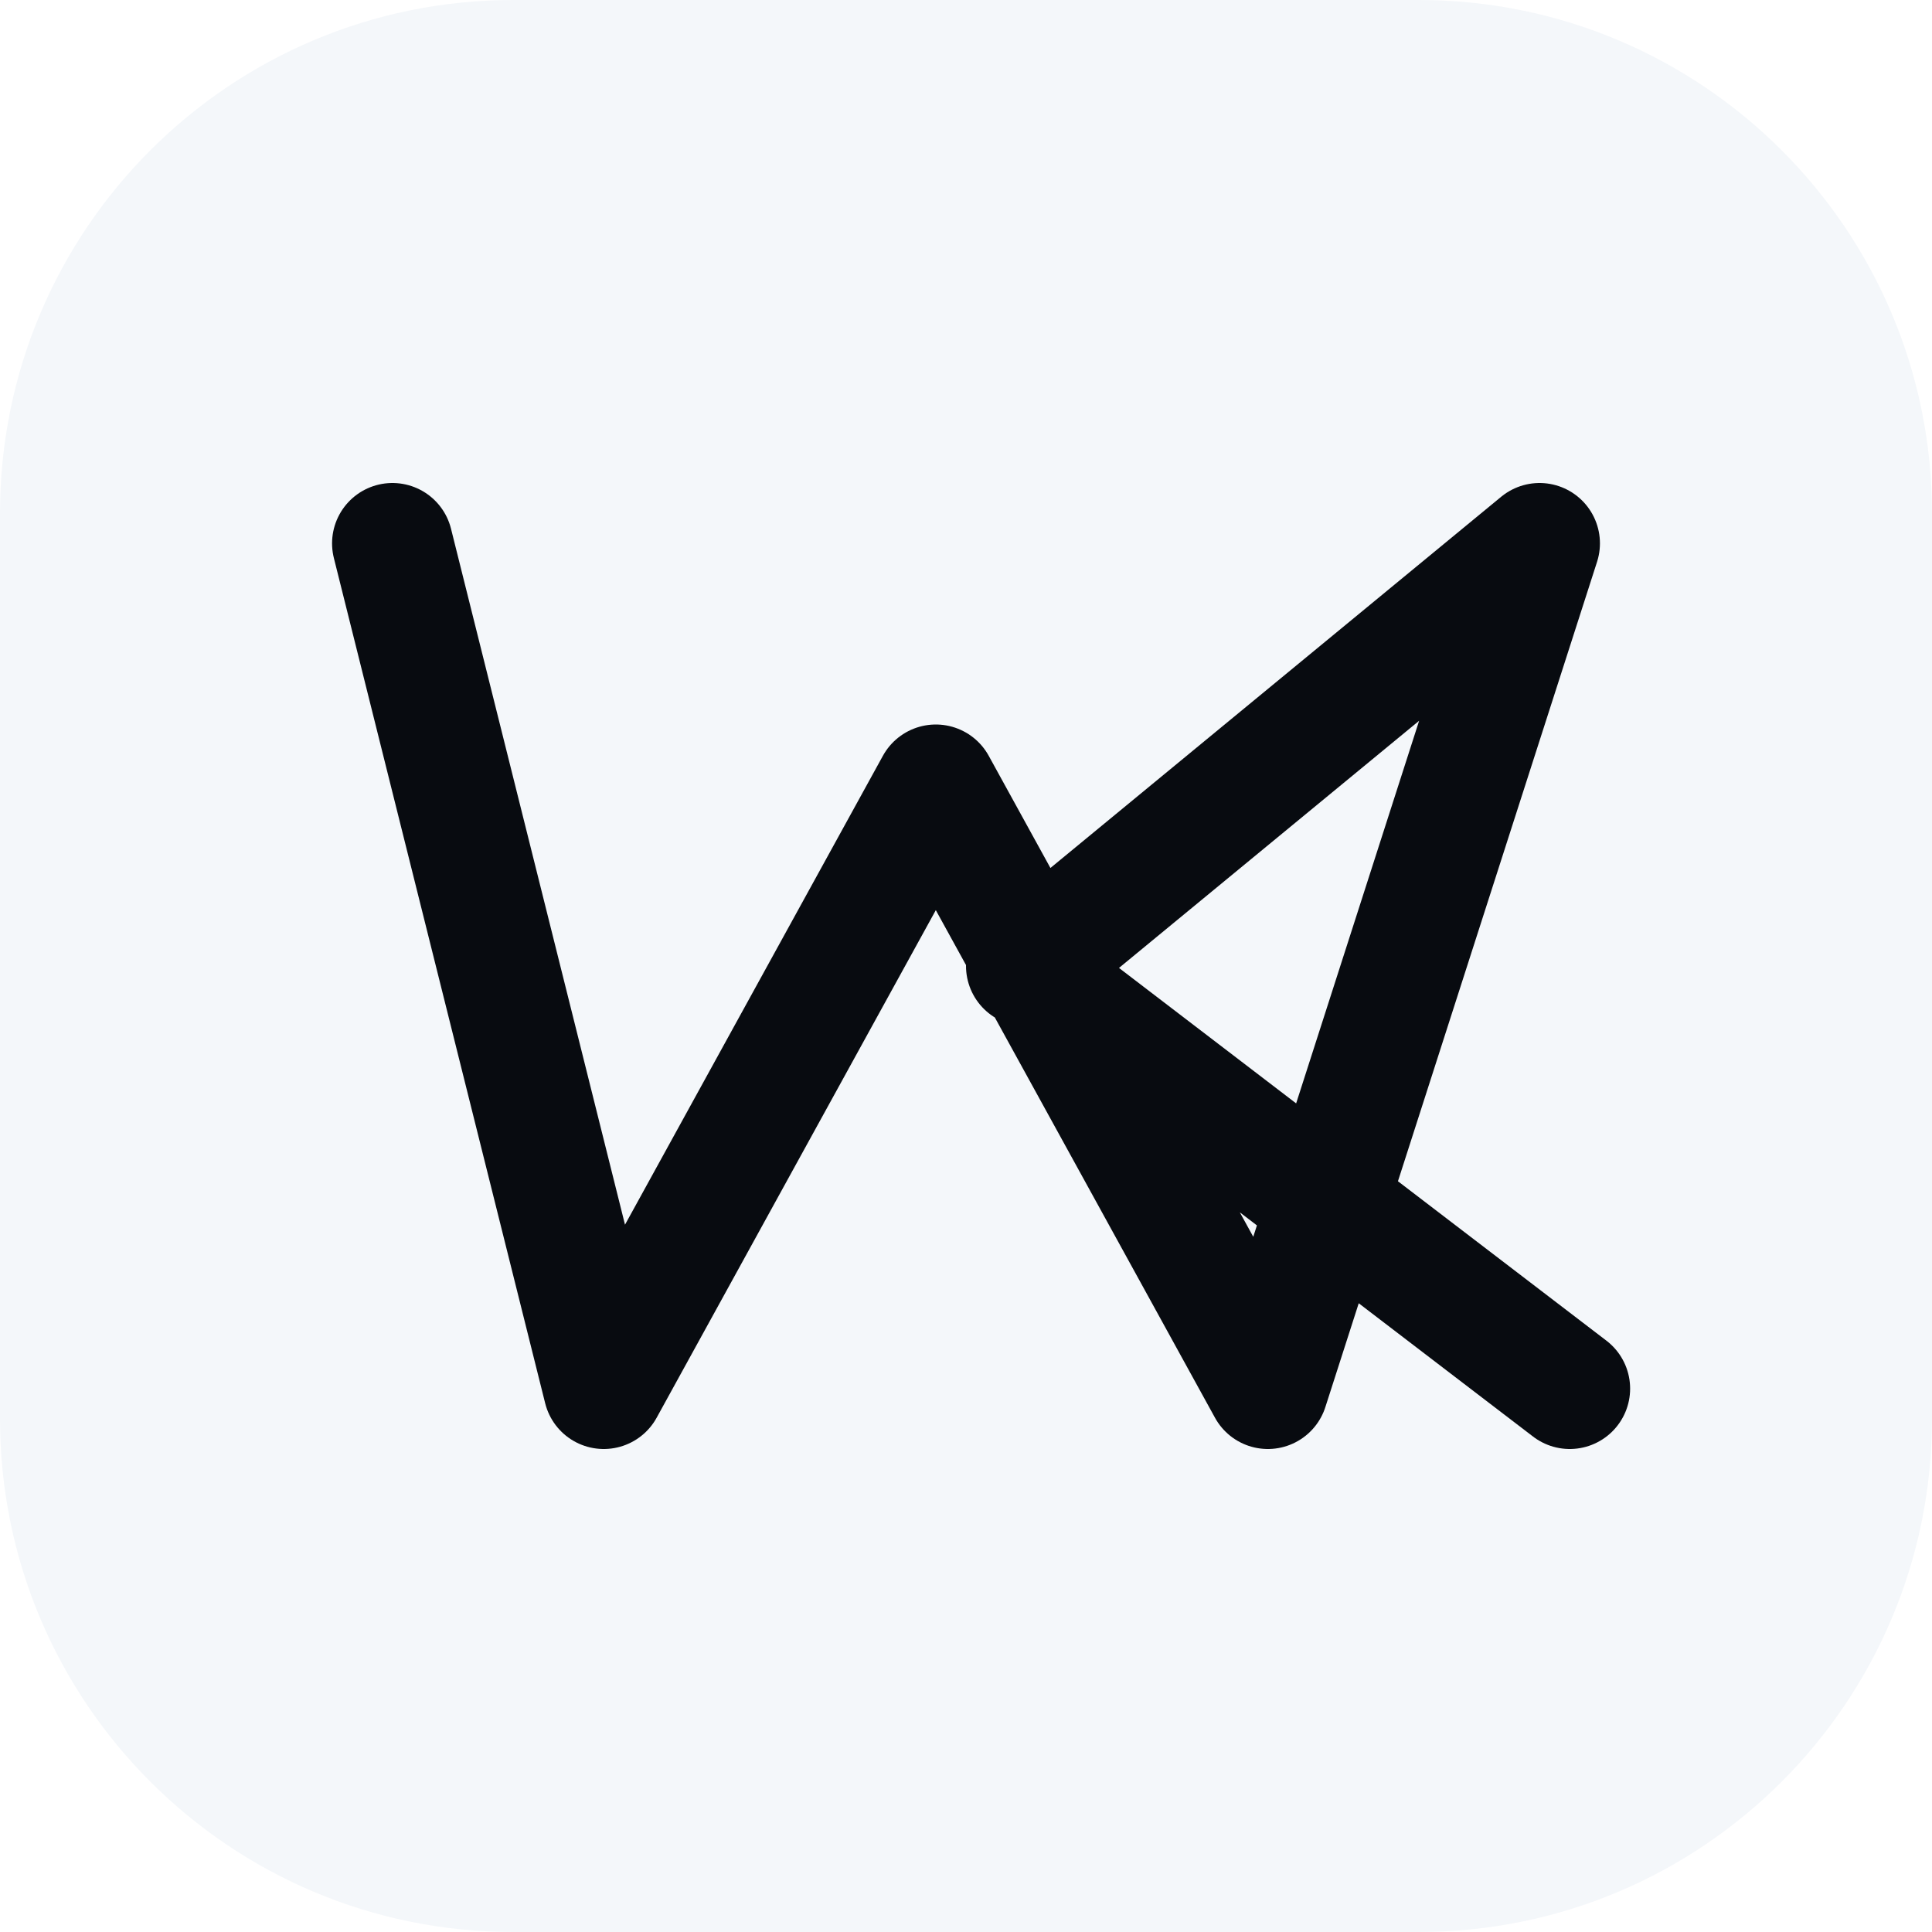
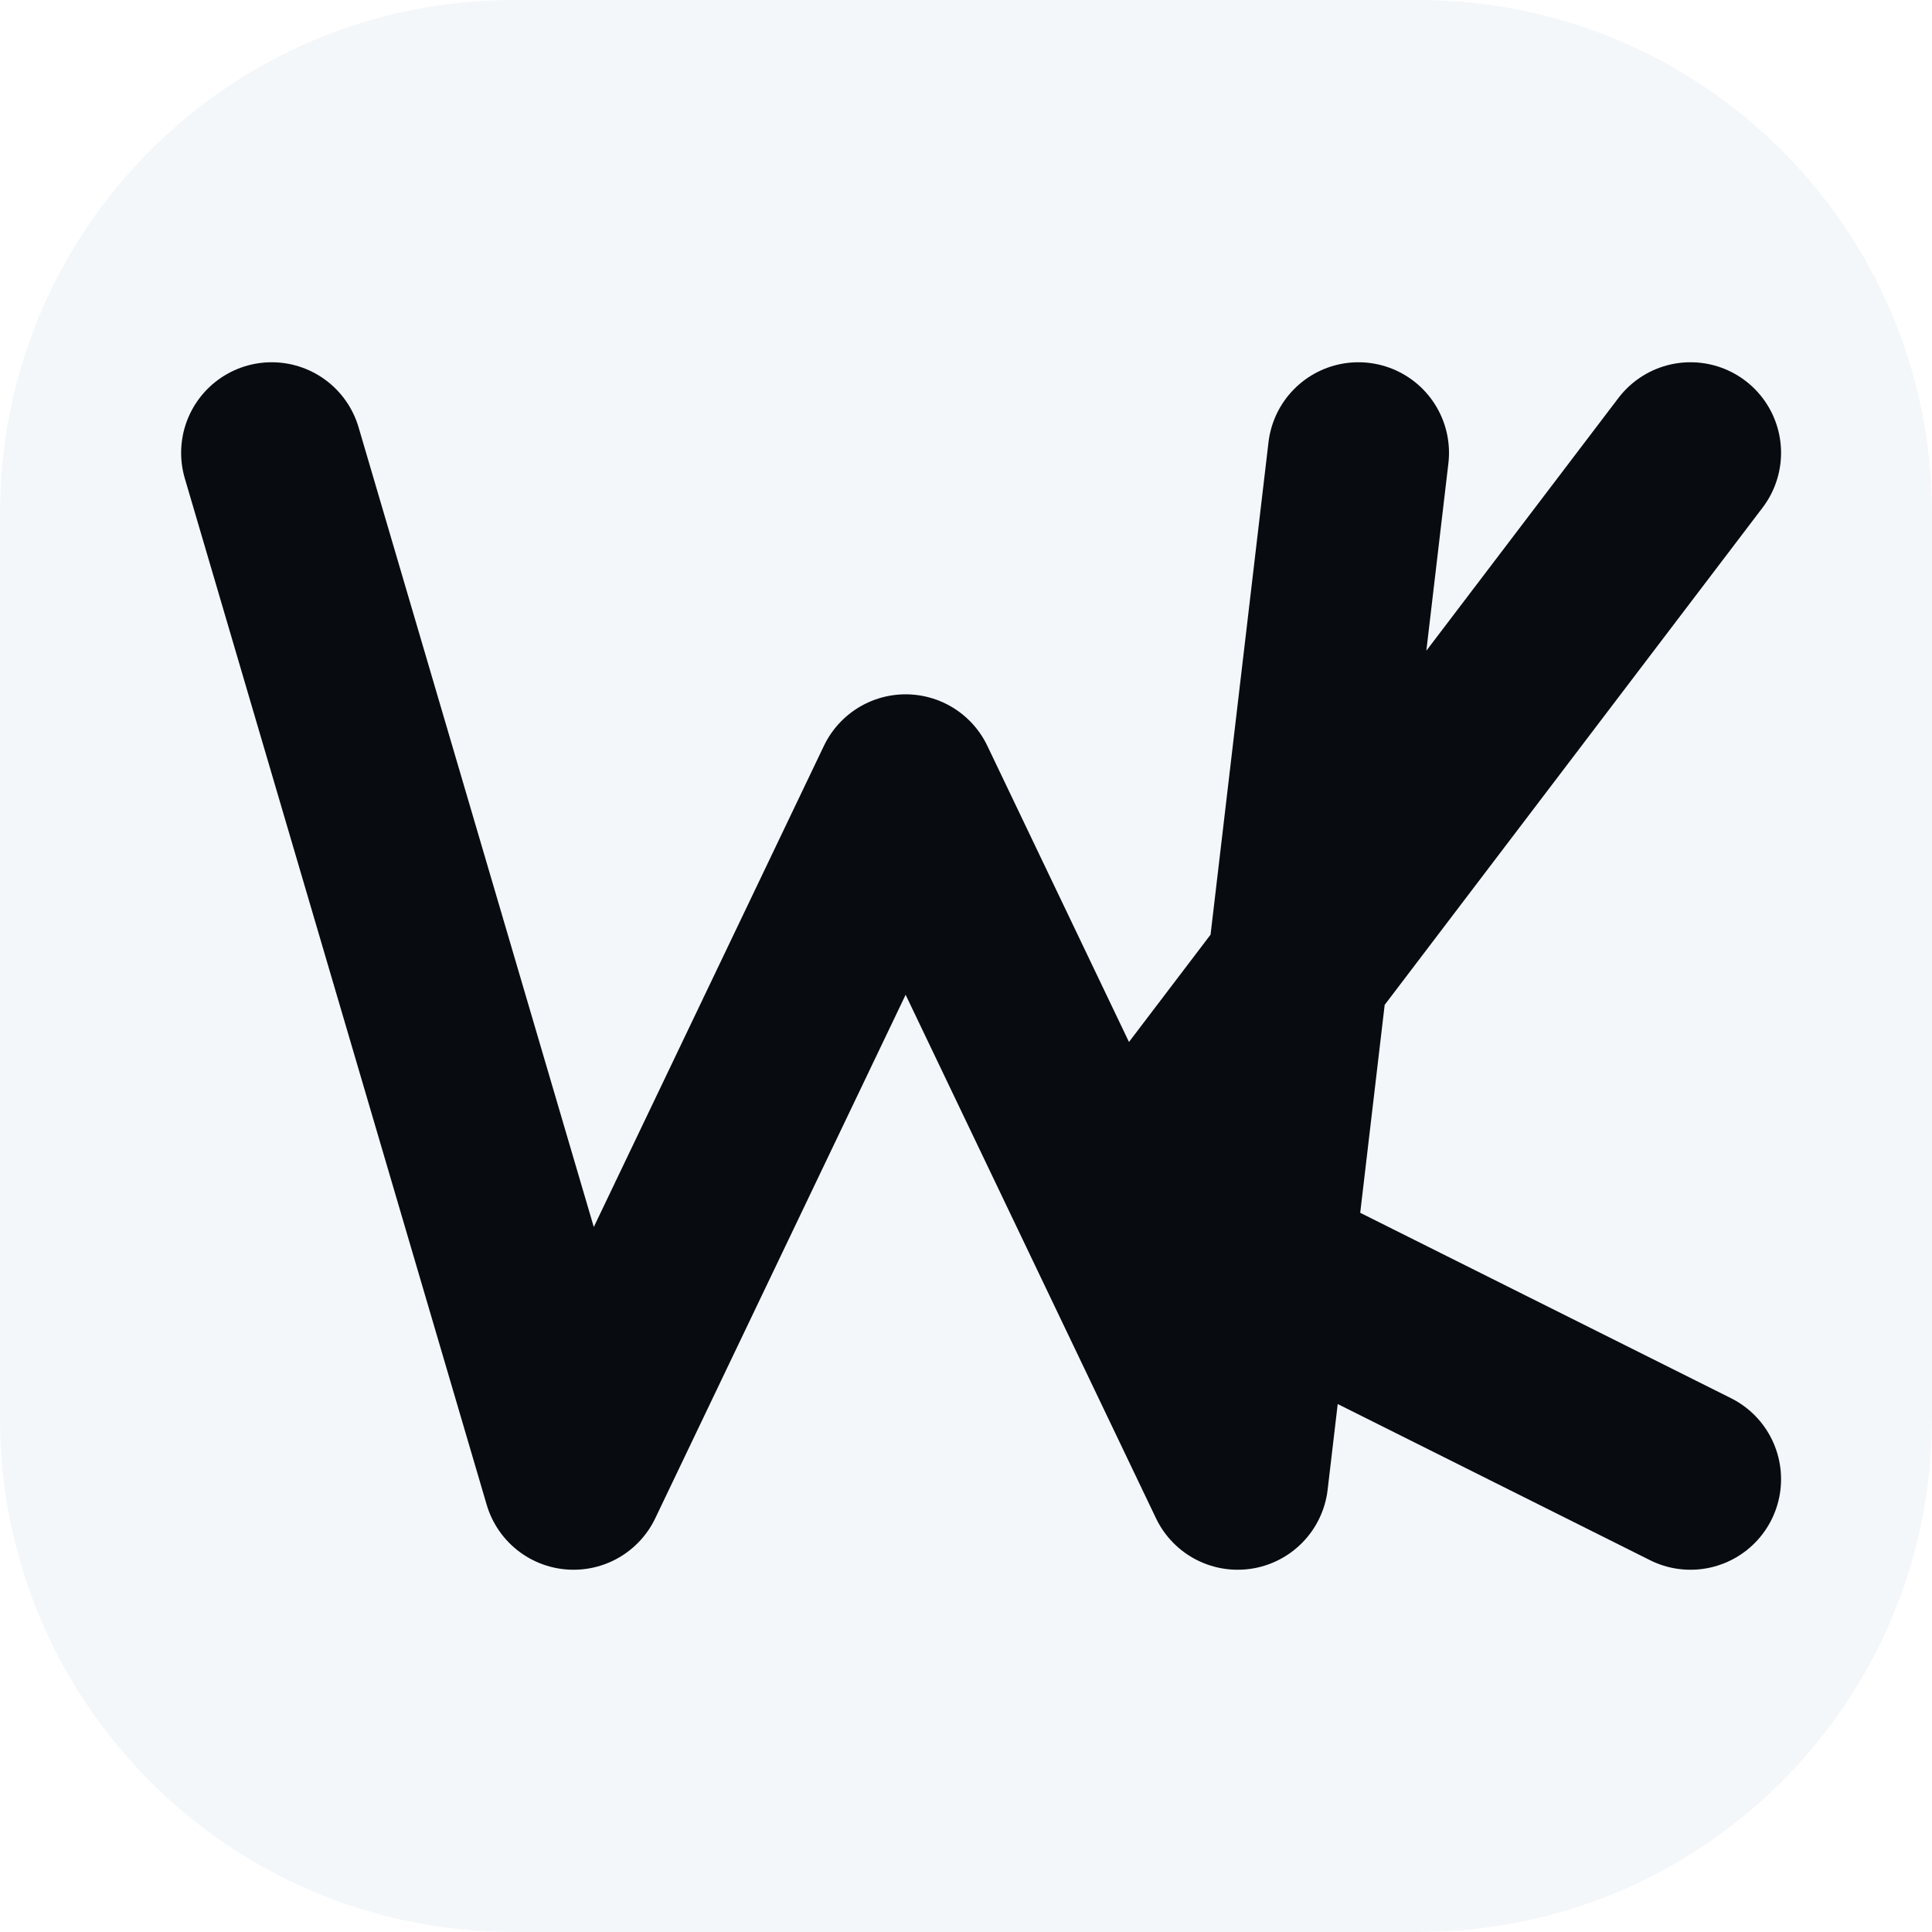
<svg xmlns="http://www.w3.org/2000/svg" viewBox="0 0 64 64">
  <rect width="64" height="64" rx="17" fill="#F4F7FA" />
-   <path d="M13 18l7 28 11-20 11 20 9-28M34 32l17-14M35 33l17 13" fill="none" stroke="#080B10" stroke-width="4" stroke-linecap="round" stroke-linejoin="round" />
+   <path d="M9 15 19 49 30 26 41 49 45 15M37 40 56 15M38 40 56 49" fill="none" stroke="#080B10" stroke-width="6" stroke-linecap="round" stroke-linejoin="round" />
</svg>
